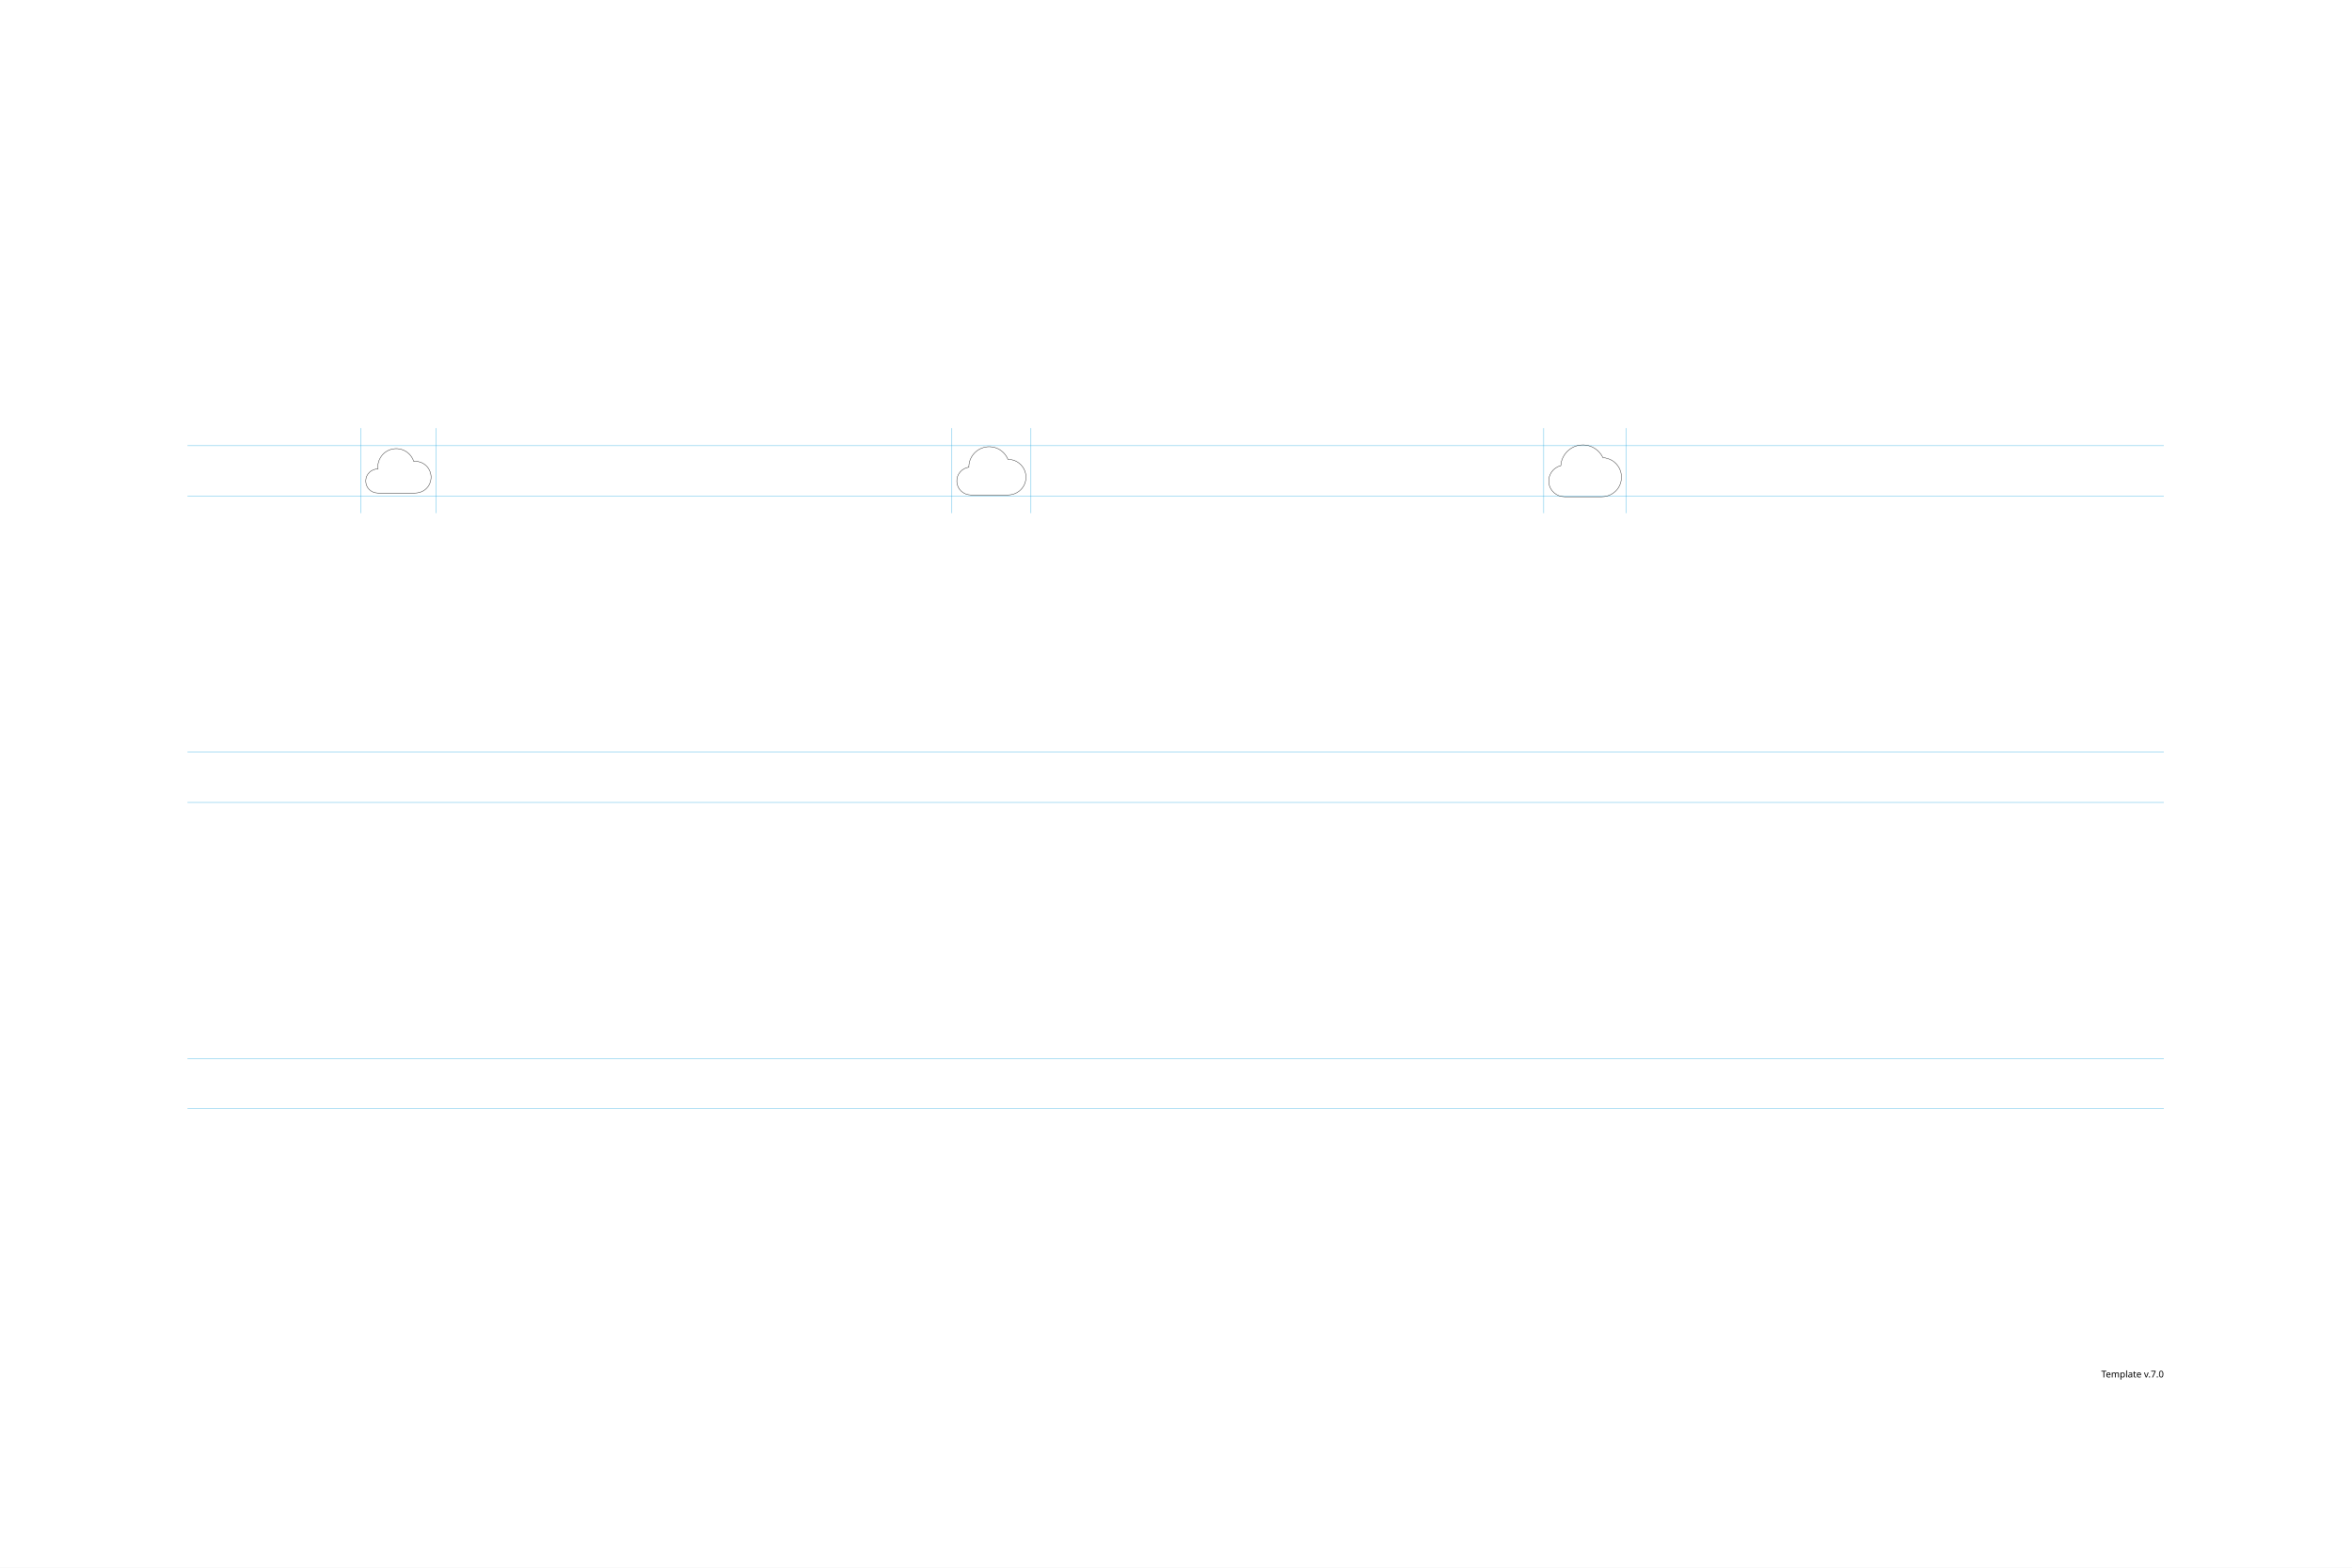
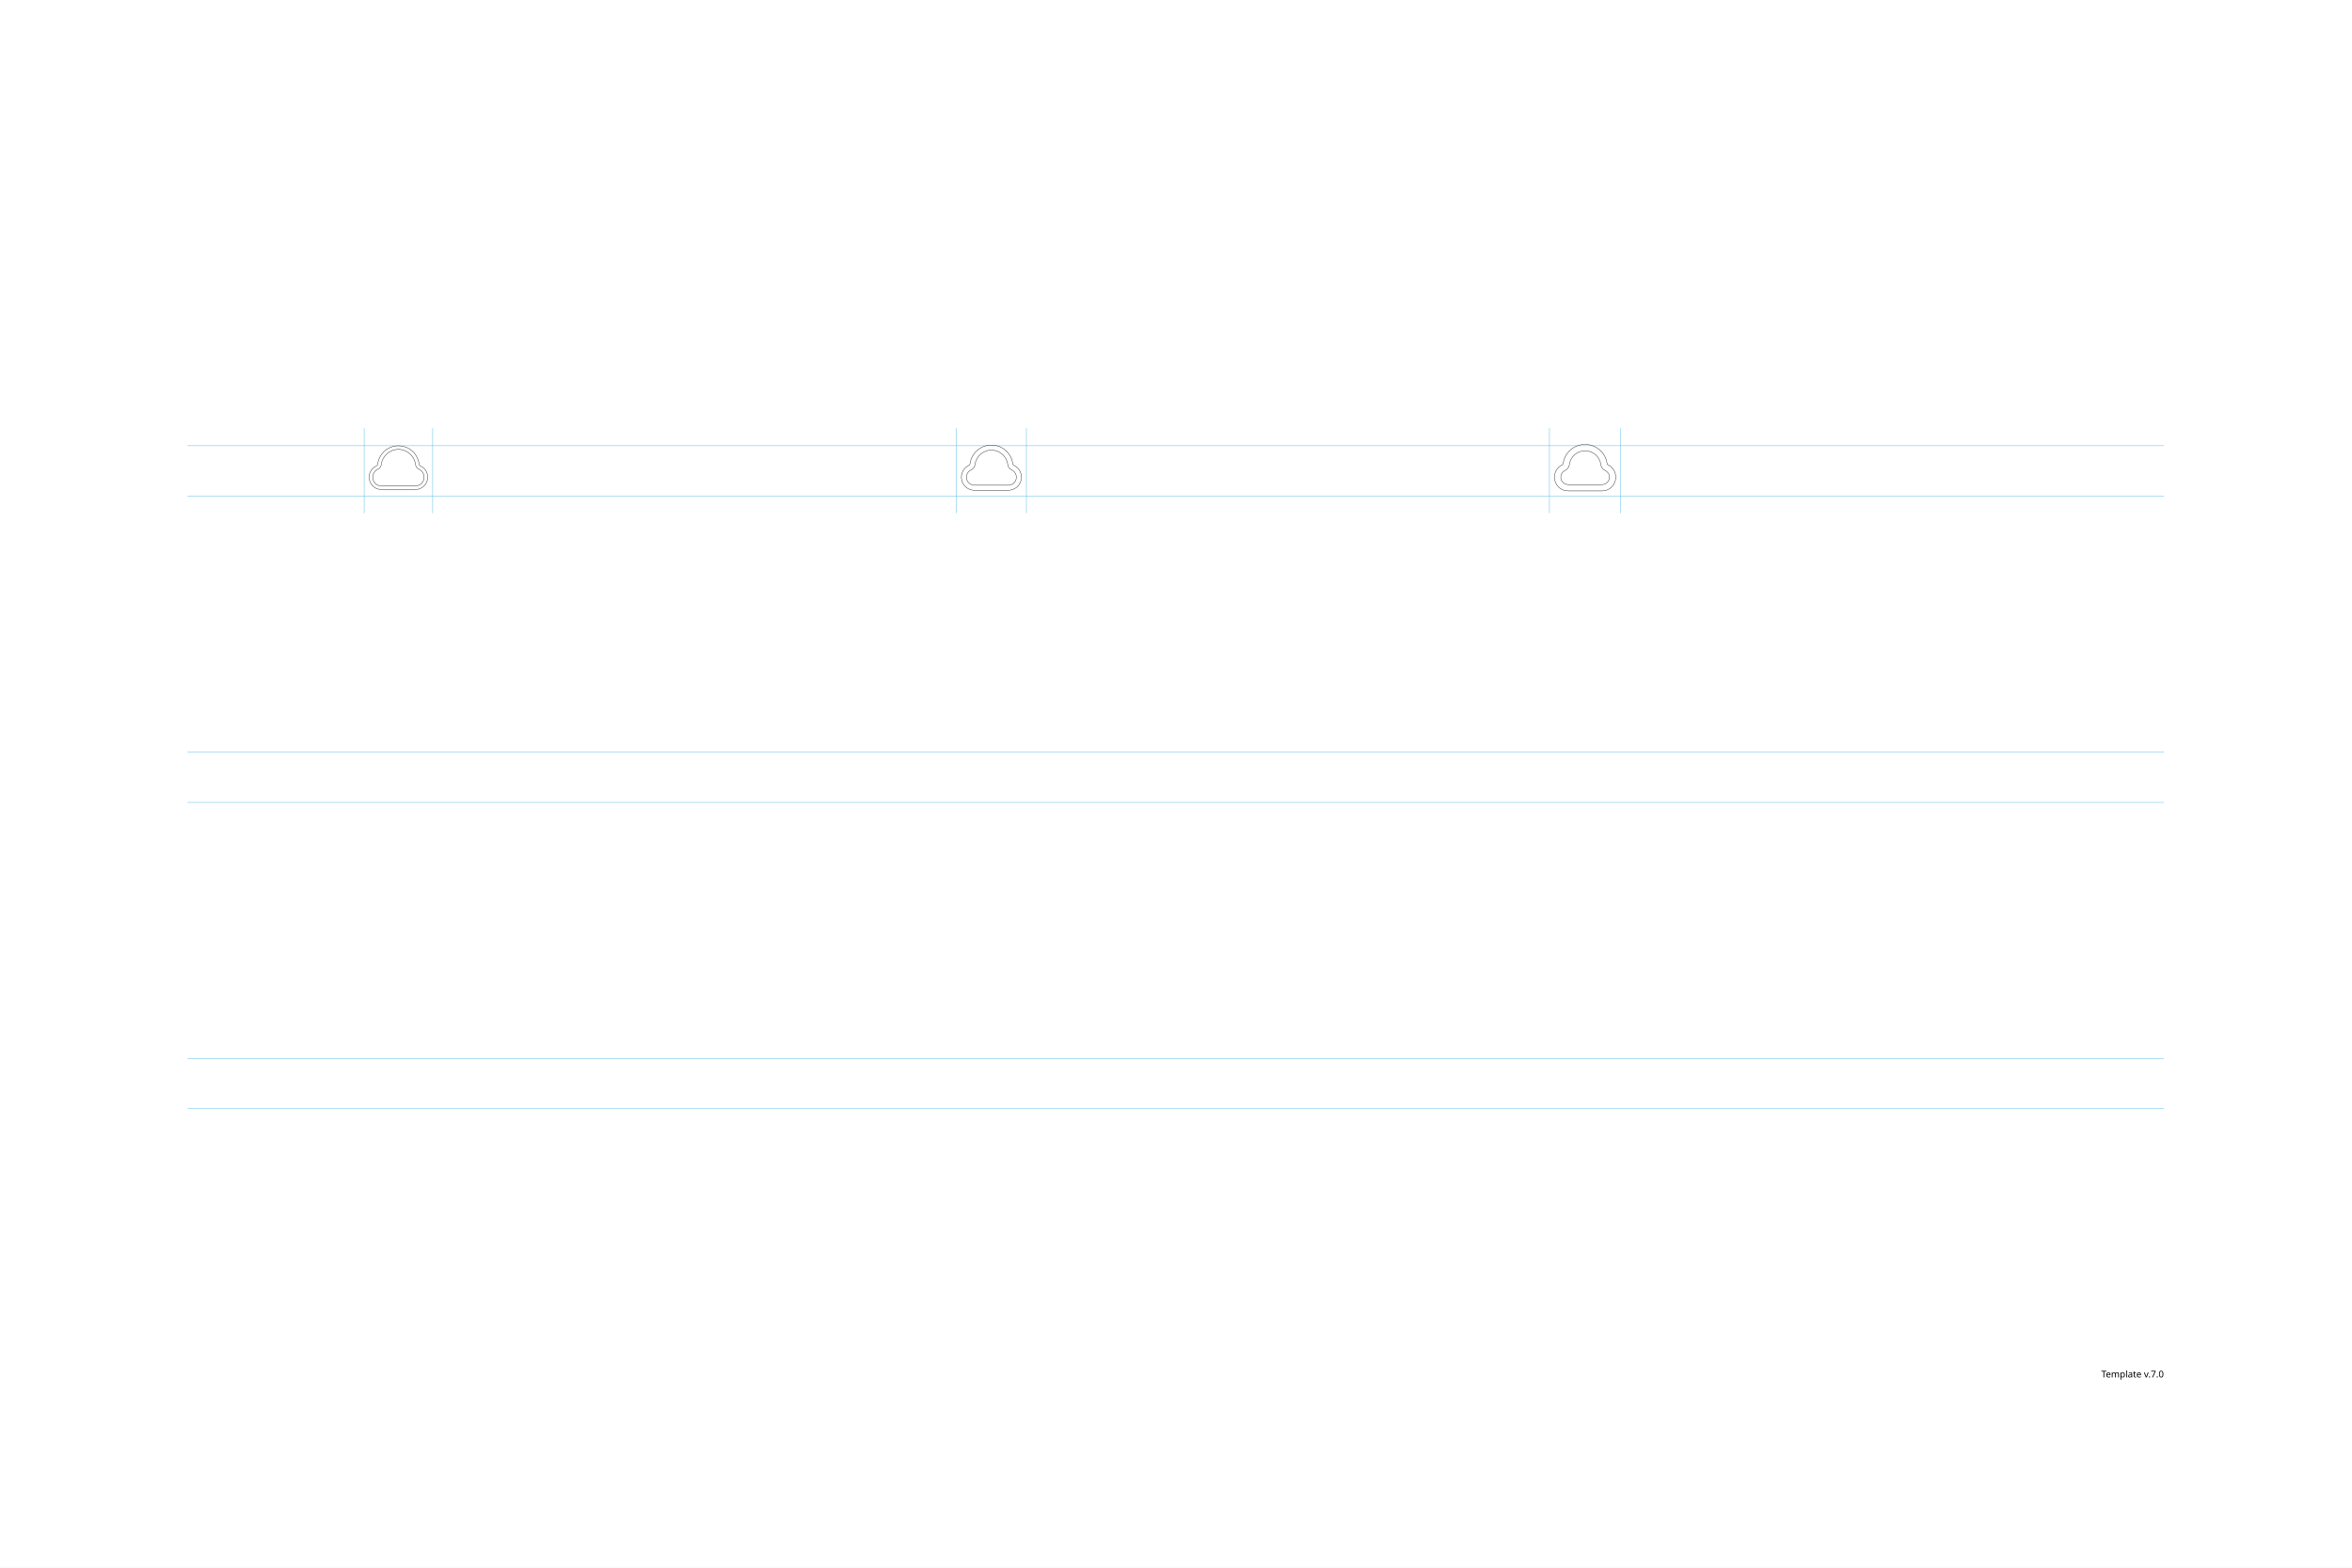
<svg xmlns="http://www.w3.org/2000/svg" version="1.1" viewBox="0 0 3300 2200">
  <style>.defaults {-sfsymbols-variable-value-mode:color;-sfsymbols-draw-reverses-motion-groups:false}
.monochrome-0 {-sfsymbols-motion-group:0}
.multicolor-0:tintColor {-sfsymbols-motion-group:0}
.hierarchical-0:primary {-sfsymbols-motion-group:0}
.SFSymbolsPreviewWireframe {fill:none;opacity:1.0;stroke:black;stroke-width:0.5}</style>
  <g id="Notes">
    <rect height="2200" id="artboard" style="fill:white;opacity:1" width="3300" x="0" y="0" />
    <text id="template-version" style="stroke:none;fill:black;font-family:sans-serif;font-size:13;text-anchor:end;" transform="matrix(1 0 0 1 3036 1933)">Template v.7.0</text>
  </g>
  <g id="Guides">
    <line id="Baseline-S" style="fill:none;stroke:#27AAE1;opacity:1;stroke-width:0.5;" x1="263" x2="3036" y1="696" y2="696" />
    <line id="Capline-S" style="fill:none;stroke:#27AAE1;opacity:1;stroke-width:0.5;" x1="263" x2="3036" y1="625.541" y2="625.541" />
    <line id="Baseline-M" style="fill:none;stroke:#27AAE1;opacity:1;stroke-width:0.5;" x1="263" x2="3036" y1="1126" y2="1126" />
    <line id="Capline-M" style="fill:none;stroke:#27AAE1;opacity:1;stroke-width:0.5;" x1="263" x2="3036" y1="1055.541" y2="1055.541" />
    <line id="Baseline-L" style="fill:none;stroke:#27AAE1;opacity:1;stroke-width:0.5;" x1="263" x2="3036" y1="1556" y2="1556" />
    <line id="Capline-L" style="fill:none;stroke:#27AAE1;opacity:1;stroke-width:0.5;" x1="263" x2="3036" y1="1485.541" y2="1485.541" />
-     <line id="left-margin-Black-S" style="fill:none;stroke:#27AAE1;opacity:1;stroke-width:0.5;" x1="2165.981" x2="2165.981" y1="600.785" y2="720.121" />
-     <line id="right-margin-Black-S" style="fill:none;stroke:#27AAE1;opacity:1;stroke-width:0.5;" x1="2282.019" x2="2282.019" y1="600.785" y2="720.121" />
-     <line id="left-margin-Regular-S" style="fill:none;stroke:#27AAE1;opacity:1;stroke-width:0.5;" x1="1335.498" x2="1335.498" y1="600.785" y2="720.121" />
-     <line id="right-margin-Regular-S" style="fill:none;stroke:#27AAE1;opacity:1;stroke-width:0.5;" x1="1446.502" x2="1446.502" y1="600.785" y2="720.121" />
-     <line id="left-margin-Ultralight-S" style="fill:none;stroke:#27AAE1;opacity:1;stroke-width:0.5;" x1="506.178" x2="506.178" y1="600.785" y2="720.121" />
-     <line id="right-margin-Ultralight-S" style="fill:none;stroke:#27AAE1;opacity:1;stroke-width:0.5;" x1="611.822" x2="611.822" y1="600.785" y2="720.121" />
+     <line id="left-margin-Black-S" style="fill:none;stroke:#27AAE1;opacity:1;stroke-width:0.5;" x1="2173.983" x2="2173.983" y1="600.785" y2="720.121" />
+     <line id="right-margin-Black-S" style="fill:none;stroke:#27AAE1;opacity:1;stroke-width:0.5;" x1="2274.017" x2="2274.017" y1="600.785" y2="720.121" />
+     <line id="left-margin-Regular-S" style="fill:none;stroke:#27AAE1;opacity:1;stroke-width:0.5;" x1="1341.873" x2="1341.873" y1="600.785" y2="720.121" />
+     <line id="right-margin-Regular-S" style="fill:none;stroke:#27AAE1;opacity:1;stroke-width:0.5;" x1="1440.127" x2="1440.127" y1="600.785" y2="720.121" />
+     <line id="left-margin-Ultralight-S" style="fill:none;stroke:#27AAE1;opacity:1;stroke-width:0.5;" x1="510.912" x2="510.912" y1="600.785" y2="720.121" />
+     <line id="right-margin-Ultralight-S" style="fill:none;stroke:#27AAE1;opacity:1;stroke-width:0.5;" x1="607.088" x2="607.088" y1="600.785" y2="720.121" />
  </g>
  <g id="Symbols">
-     <g id="Black-S" transform="matrix(1 0 0 1 2165.981 696.0)">
-       <path class="monochrome-0 multicolor-0:tintColor hierarchical-0:primary SFSymbolsPreviewWireframe" d="M29.094,1.112 C17.887,1.112 8.454,-7.276 7.144,-18.406 C5.834,-29.536 13.061,-39.885 23.962,-42.487 C24.838,-56.624 35.184,-68.37 49.098,-71.023 C63.012,-73.675 76.954,-66.56 82.97,-53.737 C92.6,-53.257 101.271,-47.759 105.812,-39.254 C110.352,-30.749 110.097,-20.484 105.138,-12.216 C100.179,-3.948 91.245,1.112 81.604,1.112 L29.094,1.112 Z" />
+     <g id="Black-S" transform="matrix(1 0 0 1 2173.983 696.0)">
+       <path class="monochrome-0 multicolor-0:tintColor hierarchical-0:primary SFSymbolsPreviewWireframe" d="M26.283,-7.046 C17.217,-7.046 9.375,-13.362 7.443,-22.22 C5.511,-31.078 10.01,-40.086 18.253,-43.861 C18.72,-44.075 19.043,-44.516 19.107,-45.026 C21.055,-60.614 34.307,-72.313 50.017,-72.313 C65.727,-72.313 78.978,-60.614 80.926,-45.026 C80.99,-44.516 81.313,-44.075 81.78,-43.861 C90.023,-40.086 94.522,-31.078 92.59,-22.22 C90.658,-13.362 82.816,-7.046 73.75,-7.046 L26.283,-7.046 Z M26.283,-15.946 L73.75,-15.946 C78.632,-15.946 82.854,-19.347 83.895,-24.117 C84.935,-28.886 82.512,-33.737 78.074,-35.77 C74.803,-37.268 72.541,-40.352 72.095,-43.922 C70.703,-55.057 61.238,-63.413 50.017,-63.413 C38.795,-63.413 29.33,-55.057 27.938,-43.922 C27.492,-40.352 25.23,-37.268 21.959,-35.77 C17.521,-33.737 15.098,-28.886 16.138,-24.117 C17.179,-19.347 21.401,-15.946 26.283,-15.946 Z" />
    </g>
-     <g id="Regular-S" transform="matrix(1 0 0 1 1335.498 696.0)">
-       <path class="monochrome-0 multicolor-0:tintColor hierarchical-0:primary SFSymbolsPreviewWireframe" d="M26.574,-1.409 C16.279,-1.409 7.743,-9.381 7.039,-19.652 C6.336,-29.922 13.706,-38.983 23.904,-40.387 C23.816,-54.053 33.448,-65.855 46.855,-68.508 C60.261,-71.161 73.662,-63.917 78.786,-51.248 C87.724,-51.354 96.034,-46.666 100.565,-38.961 C105.096,-31.256 105.153,-21.714 100.714,-13.956 C96.276,-6.197 88.022,-1.41 79.084,-1.41 L26.574,-1.41 Z" />
+     <g id="Regular-S" transform="matrix(1 0 0 1 1341.873 696.0)">
+       <path class="monochrome-0 multicolor-0:tintColor hierarchical-0:primary SFSymbolsPreviewWireframe" d="M25.393,-7.936 C16.745,-7.936 9.265,-13.96 7.422,-22.41 C5.579,-30.859 9.871,-39.451 17.734,-43.052 C18.481,-43.394 18.998,-44.1 19.1,-44.915 C20.993,-60.059 33.866,-71.423 49.127,-71.423 C64.388,-71.423 77.26,-60.059 79.153,-44.915 C79.255,-44.1 79.772,-43.394 80.52,-43.052 C88.382,-39.451 92.674,-30.859 90.831,-22.41 C88.988,-13.96 81.508,-7.936 72.86,-7.936 L25.393,-7.936 Z M25.393,-15.056 L72.86,-15.056 C78.16,-15.056 82.745,-18.748 83.874,-23.927 C85.004,-29.105 82.373,-34.372 77.555,-36.579 C74.564,-37.949 72.496,-40.769 72.088,-44.032 C70.641,-55.613 60.797,-64.303 49.127,-64.303 C37.456,-64.303 27.612,-55.613 26.165,-44.032 C25.757,-40.769 23.689,-37.949 20.699,-36.579 C15.88,-34.372 13.249,-29.105 14.379,-23.927 C15.508,-18.748 20.093,-15.056 25.393,-15.056 Z" />
    </g>
-     <g id="Ultralight-S" transform="matrix(1 0 0 1 506.178 696.0)">
-       <path class="monochrome-0 multicolor-0:tintColor hierarchical-0:primary SFSymbolsPreviewWireframe" d="M23.91,-4.079 C14.544,-4.079 6.962,-11.693 7,-21.059 C7.038,-30.425 14.683,-37.976 24.048,-37.899 C22.681,-51.046 31.467,-63.102 44.402,-65.826 C57.337,-68.549 70.239,-61.06 74.289,-48.477 C82.455,-49.263 90.391,-45.491 94.939,-38.663 C99.486,-31.835 99.907,-23.059 96.035,-15.826 C92.162,-8.594 84.624,-4.079 76.42,-4.08 L23.91,-4.08 Z" />
+     <g id="Ultralight-S" transform="matrix(1 0 0 1 510.912 696.0)">
+       <path class="monochrome-0 multicolor-0:tintColor hierarchical-0:primary SFSymbolsPreviewWireframe" d="M24.355,-8.974 C16.195,-8.974 9.138,-14.659 7.399,-22.631 C5.66,-30.603 9.709,-38.71 17.128,-42.108 C18.202,-42.6 18.946,-43.614 19.092,-44.787 C20.92,-59.41 33.351,-70.385 48.088,-70.385 C62.826,-70.385 75.257,-59.41 77.084,-44.787 C77.231,-43.614 77.974,-42.6 79.049,-42.108 C86.467,-38.71 90.517,-30.603 88.778,-22.631 C87.039,-14.659 79.981,-8.974 71.822,-8.974 L24.355,-8.974 Z M24.355,-14.018 L71.822,-14.018 C77.61,-14.018 82.617,-18.05 83.85,-23.706 C85.084,-29.361 82.211,-35.112 76.949,-37.523 C74.285,-38.743 72.443,-41.254 72.08,-44.161 C70.568,-56.261 60.282,-65.341 48.088,-65.341 C35.894,-65.341 25.609,-56.261 24.097,-44.161 C23.733,-41.254 21.891,-38.743 19.228,-37.523 C13.965,-35.112 11.092,-29.361 12.326,-23.706 C13.56,-18.05 18.566,-14.018 24.355,-14.018 Z" />
    </g>
  </g>
</svg>
